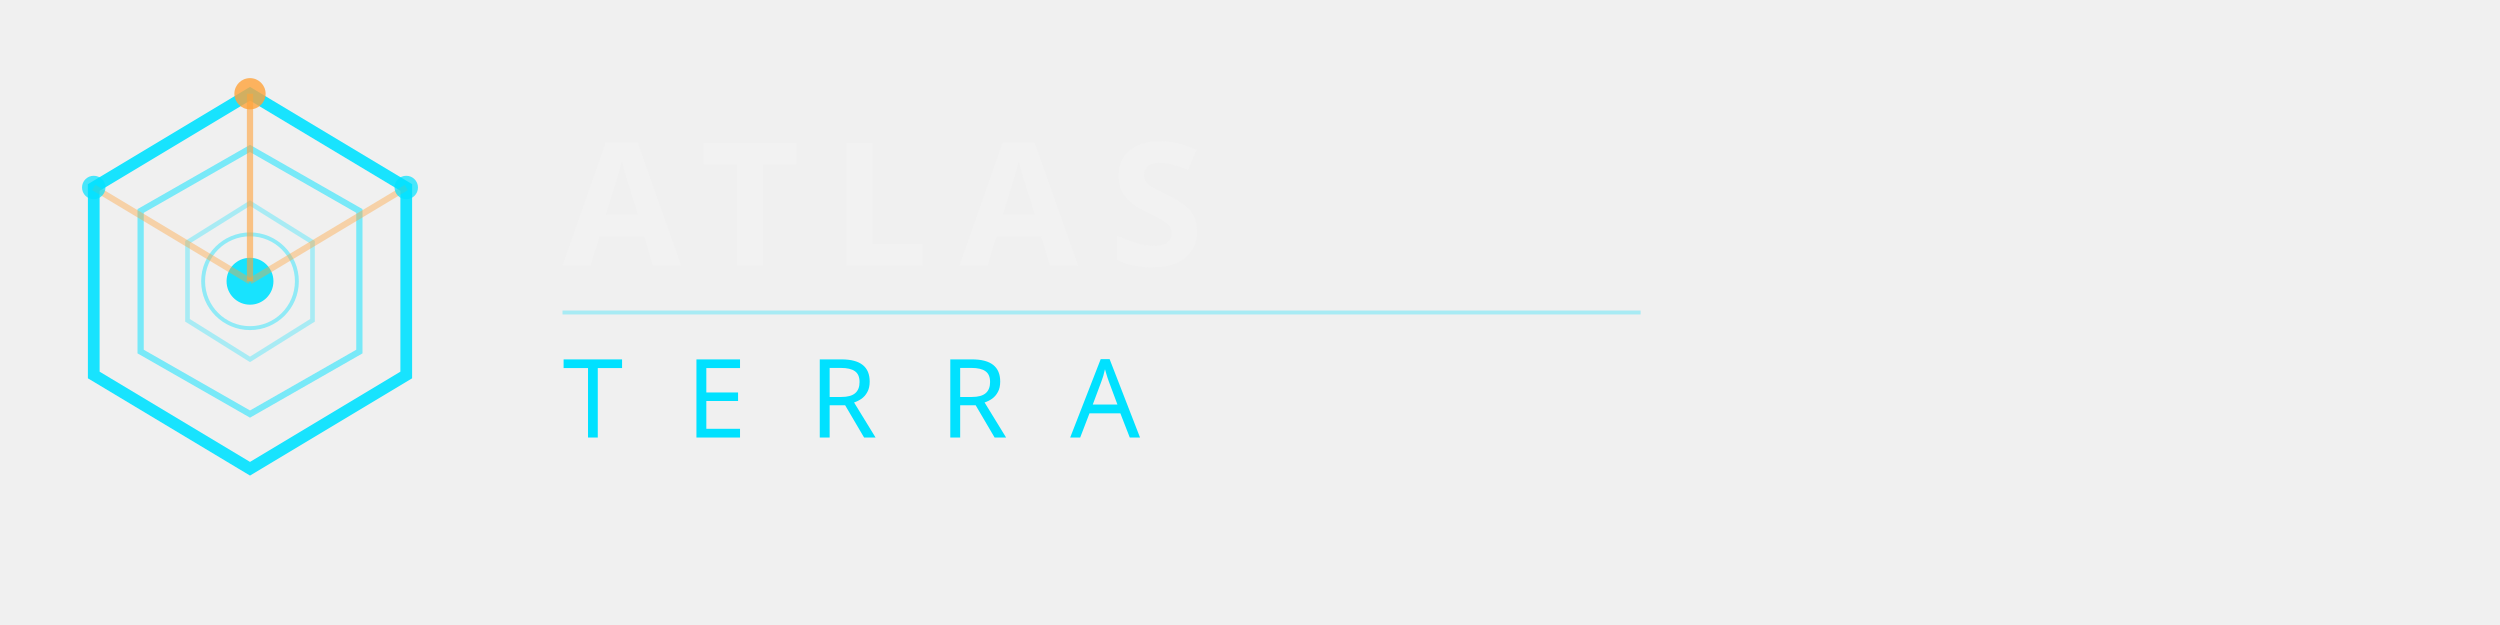
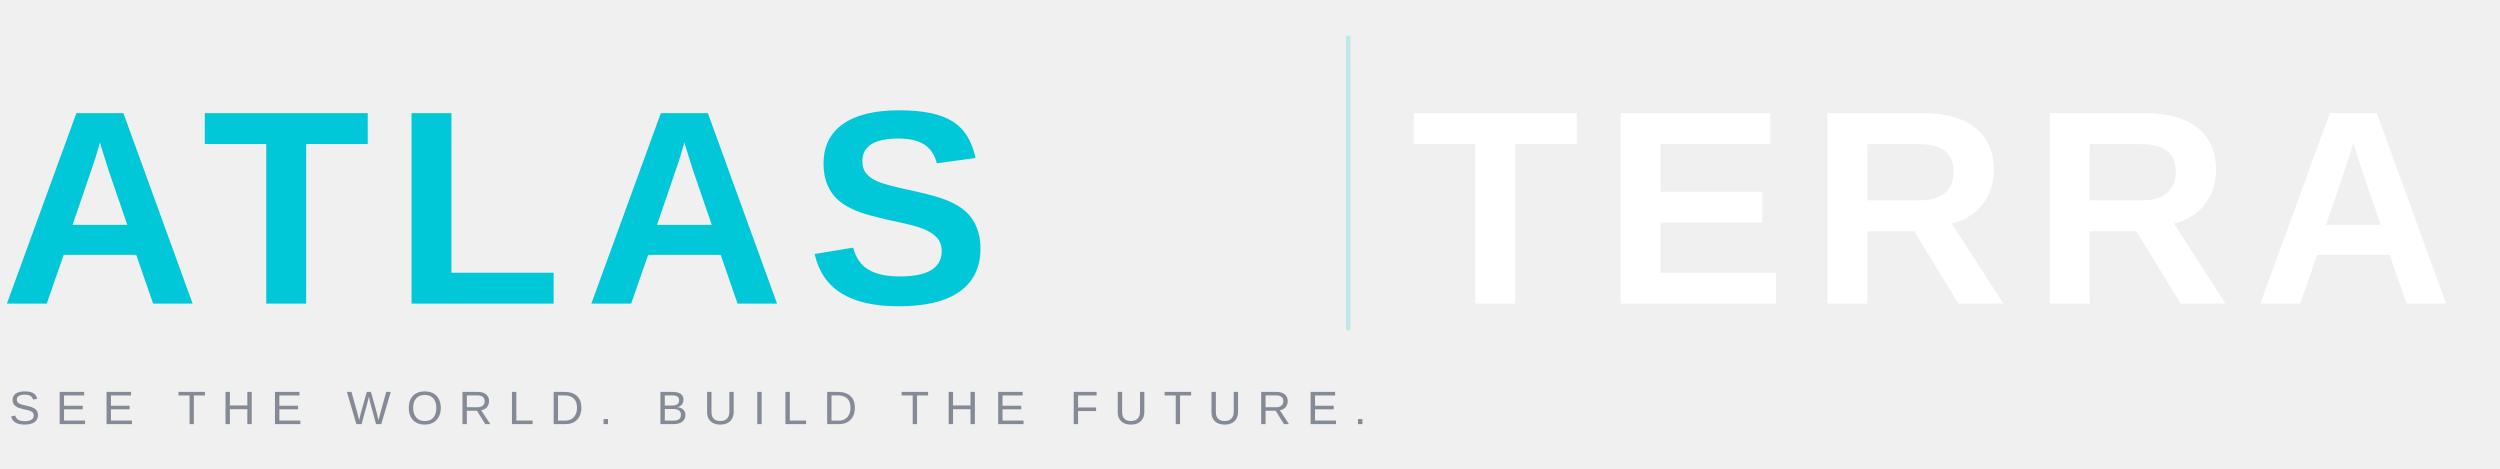
- <svg xmlns="http://www.w3.org/2000/svg" viewBox="0 0 320 80" fill="none">
-   <g transform="translate(0, 8)">
-     <polygon points="32,4 52,16 52,40 32,52 12,40 12,16" fill="none" stroke="#00E1FF" stroke-width="1.5" opacity="0.9" />
-     <polygon points="32,11 46,19 46,37 32,45 18,37 18,19" fill="none" stroke="#00E1FF" stroke-width="0.8" opacity="0.5" />
-     <polygon points="32,18 40,23 40,33 32,38 24,33 24,23" fill="none" stroke="#00E1FF" stroke-width="0.6" opacity="0.3" />
-     <circle cx="32" cy="28" r="3" fill="#00E1FF" opacity="0.9" />
-     <circle cx="32" cy="28" r="6" fill="none" stroke="#00E1FF" stroke-width="0.5" opacity="0.4" />
-     <line x1="32" y1="4" x2="32" y2="28" stroke="#FFA23A" stroke-width="0.8" opacity="0.6" />
-     <line x1="52" y1="16" x2="32" y2="28" stroke="#FFA23A" stroke-width="0.8" opacity="0.4" />
-     <line x1="12" y1="16" x2="32" y2="28" stroke="#FFA23A" stroke-width="0.8" opacity="0.4" />
-     <circle cx="32" cy="4" r="2" fill="#FFA23A" opacity="0.8" />
-     <circle cx="52" cy="16" r="1.5" fill="#00E1FF" opacity="0.7" />
-     <circle cx="12" cy="16" r="1.5" fill="#00E1FF" opacity="0.7" />
-   </g>
-   <text x="72" y="34" font-family="Orbitron, sans-serif" font-weight="800" font-size="22" fill="#F2F2F2" letter-spacing="4">ATLAS</text>
-   <text x="72" y="56" font-family="Orbitron, sans-serif" font-weight="400" font-size="14" fill="#00E1FF" letter-spacing="8">TERRA</text>
-   <line x1="72" y1="40" x2="210" y2="40" stroke="#00E1FF" stroke-width="0.5" opacity="0.3" />
+ <svg xmlns="http://www.w3.org/2000/svg" viewBox="0 0 560 105" fill="none">
+   <text x="0" y="68" font-family="Orbitron, Arial, sans-serif" font-weight="800" font-size="62" letter-spacing="5" fill="#00C8D9">ATLAS</text>
+   <line x1="302" y1="8" x2="302" y2="74" stroke="rgba(0,200,217,0.2)" stroke-width="1" />
+   <text x="316" y="68" font-family="Orbitron, Arial, sans-serif" font-weight="800" font-size="62" letter-spacing="5" fill="#FFFFFF">TERRA</text>
+   <text x="2" y="95" font-family="Montserrat, Arial, sans-serif" font-weight="300" font-size="10.5" letter-spacing="3.5" fill="rgba(107,114,128,0.8)">SEE THE WORLD.  BUILD THE FUTURE.</text>
</svg>
